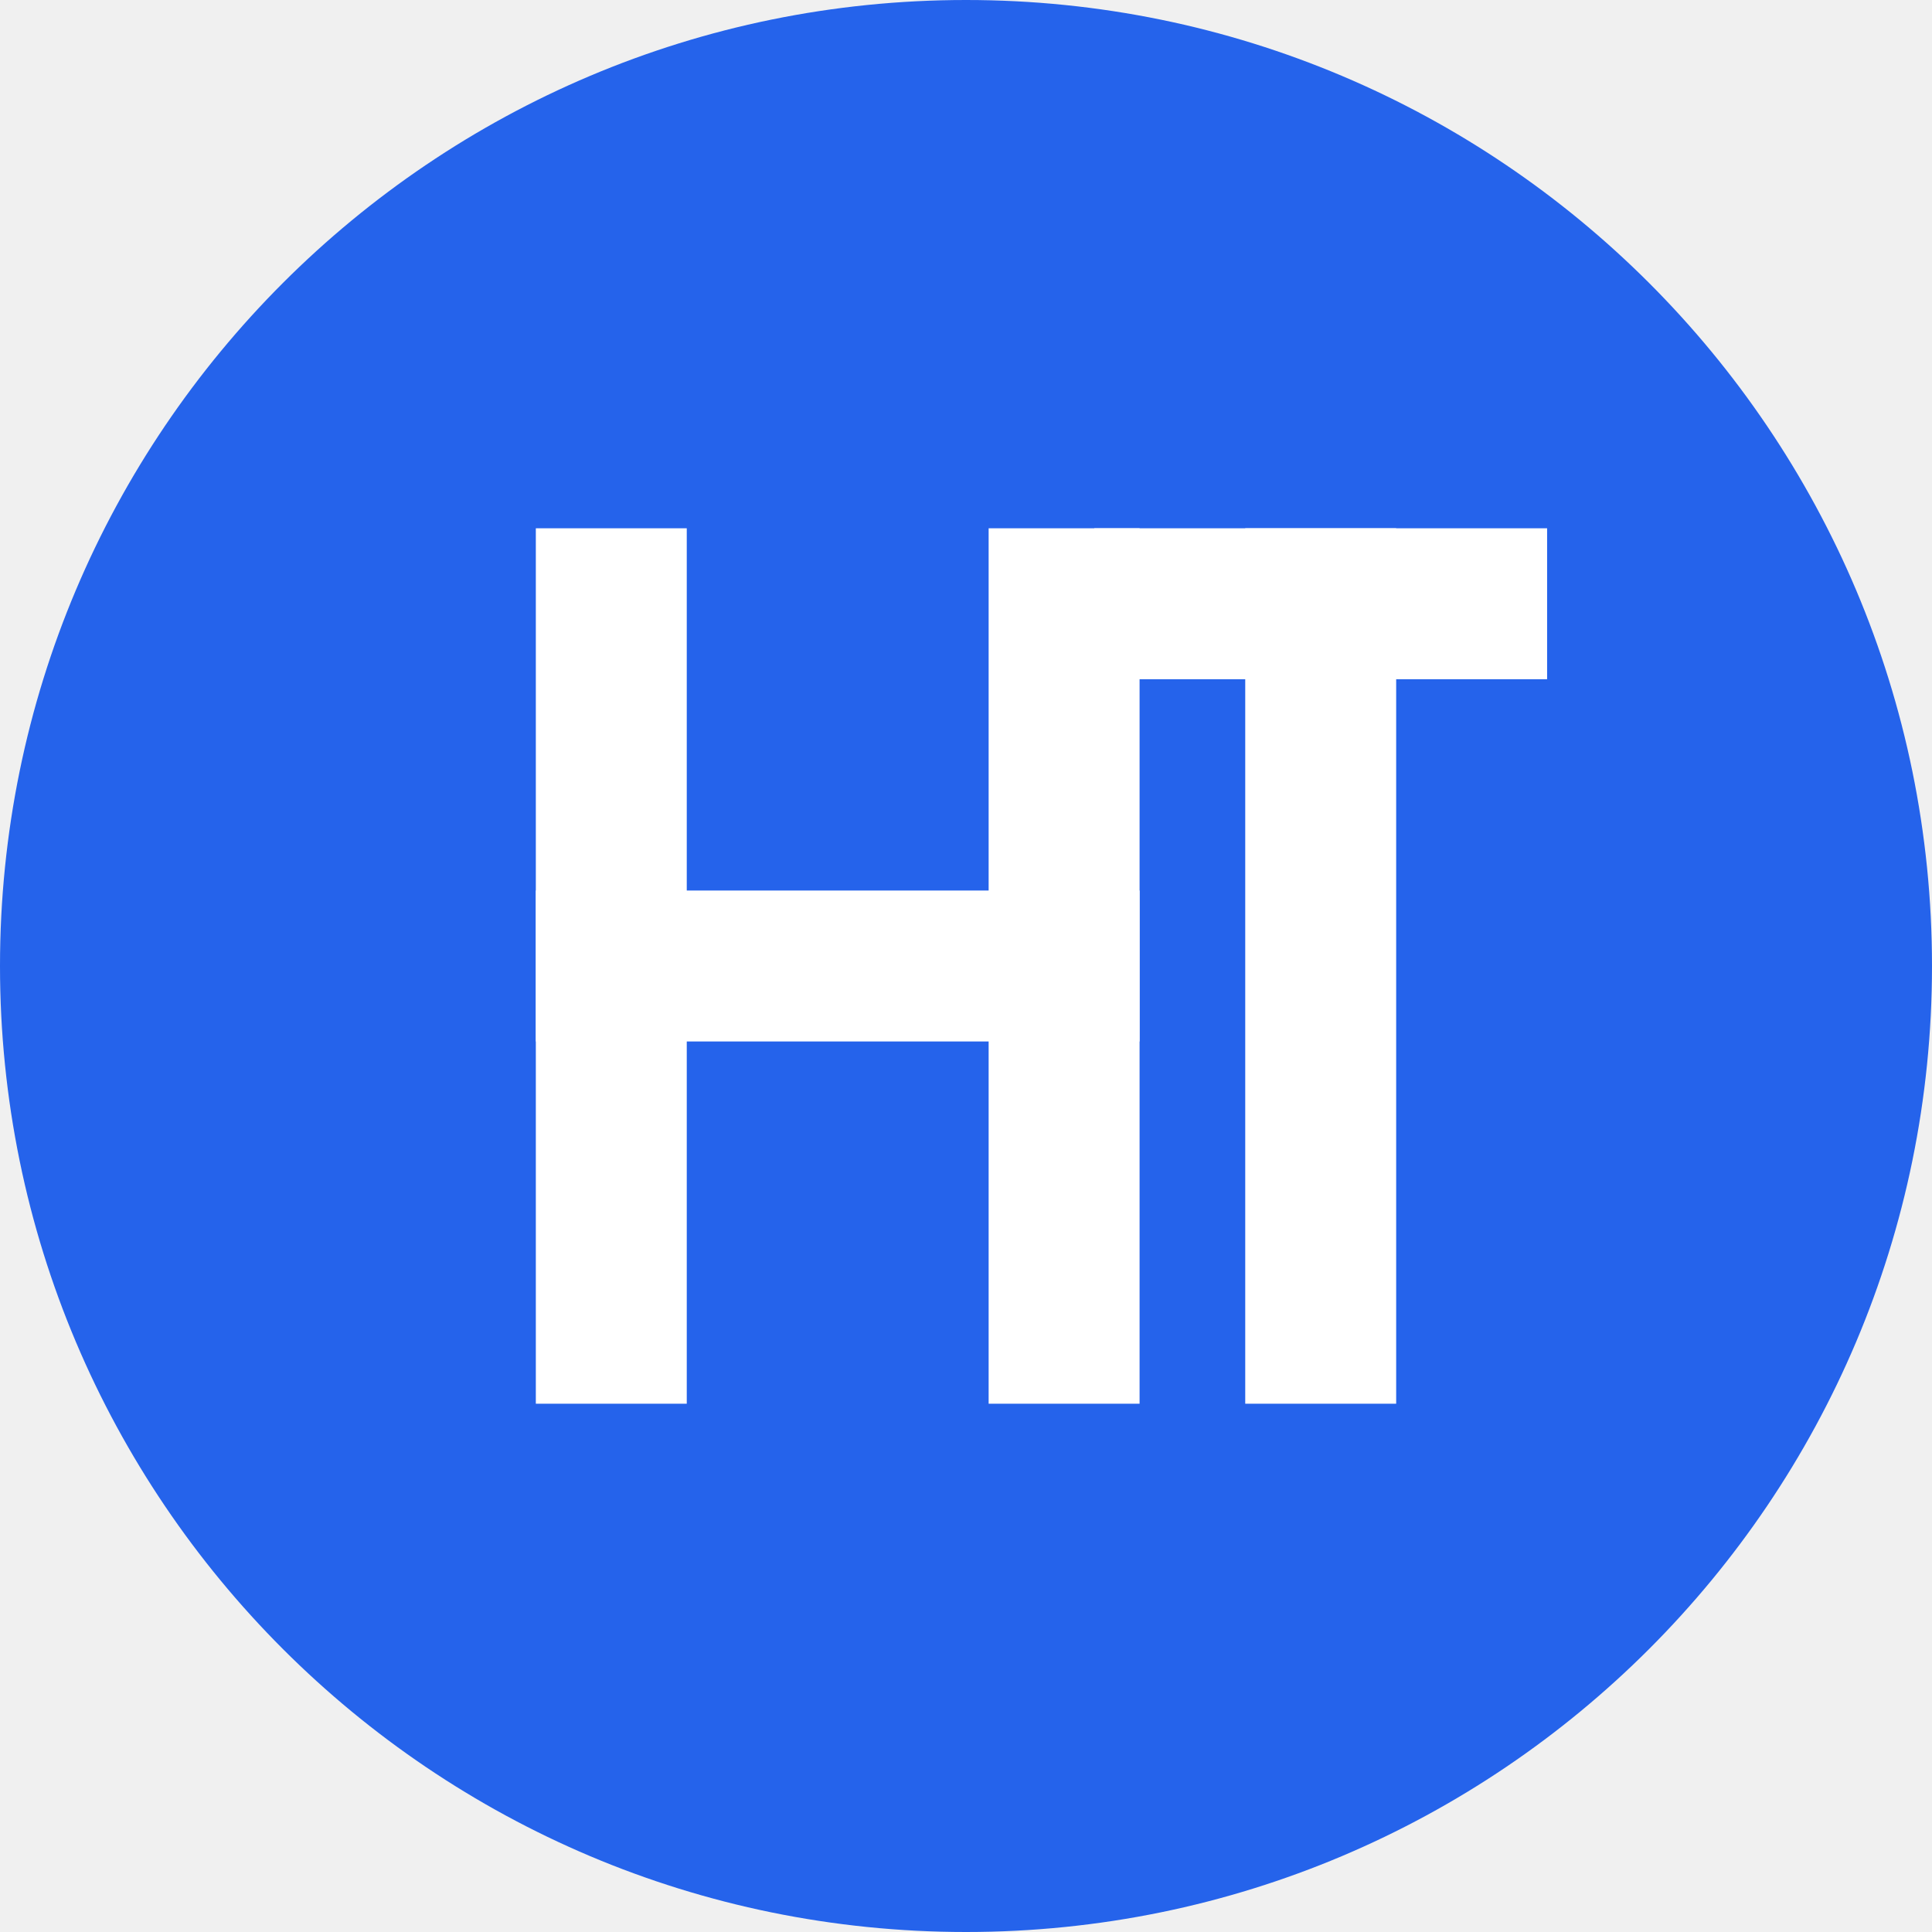
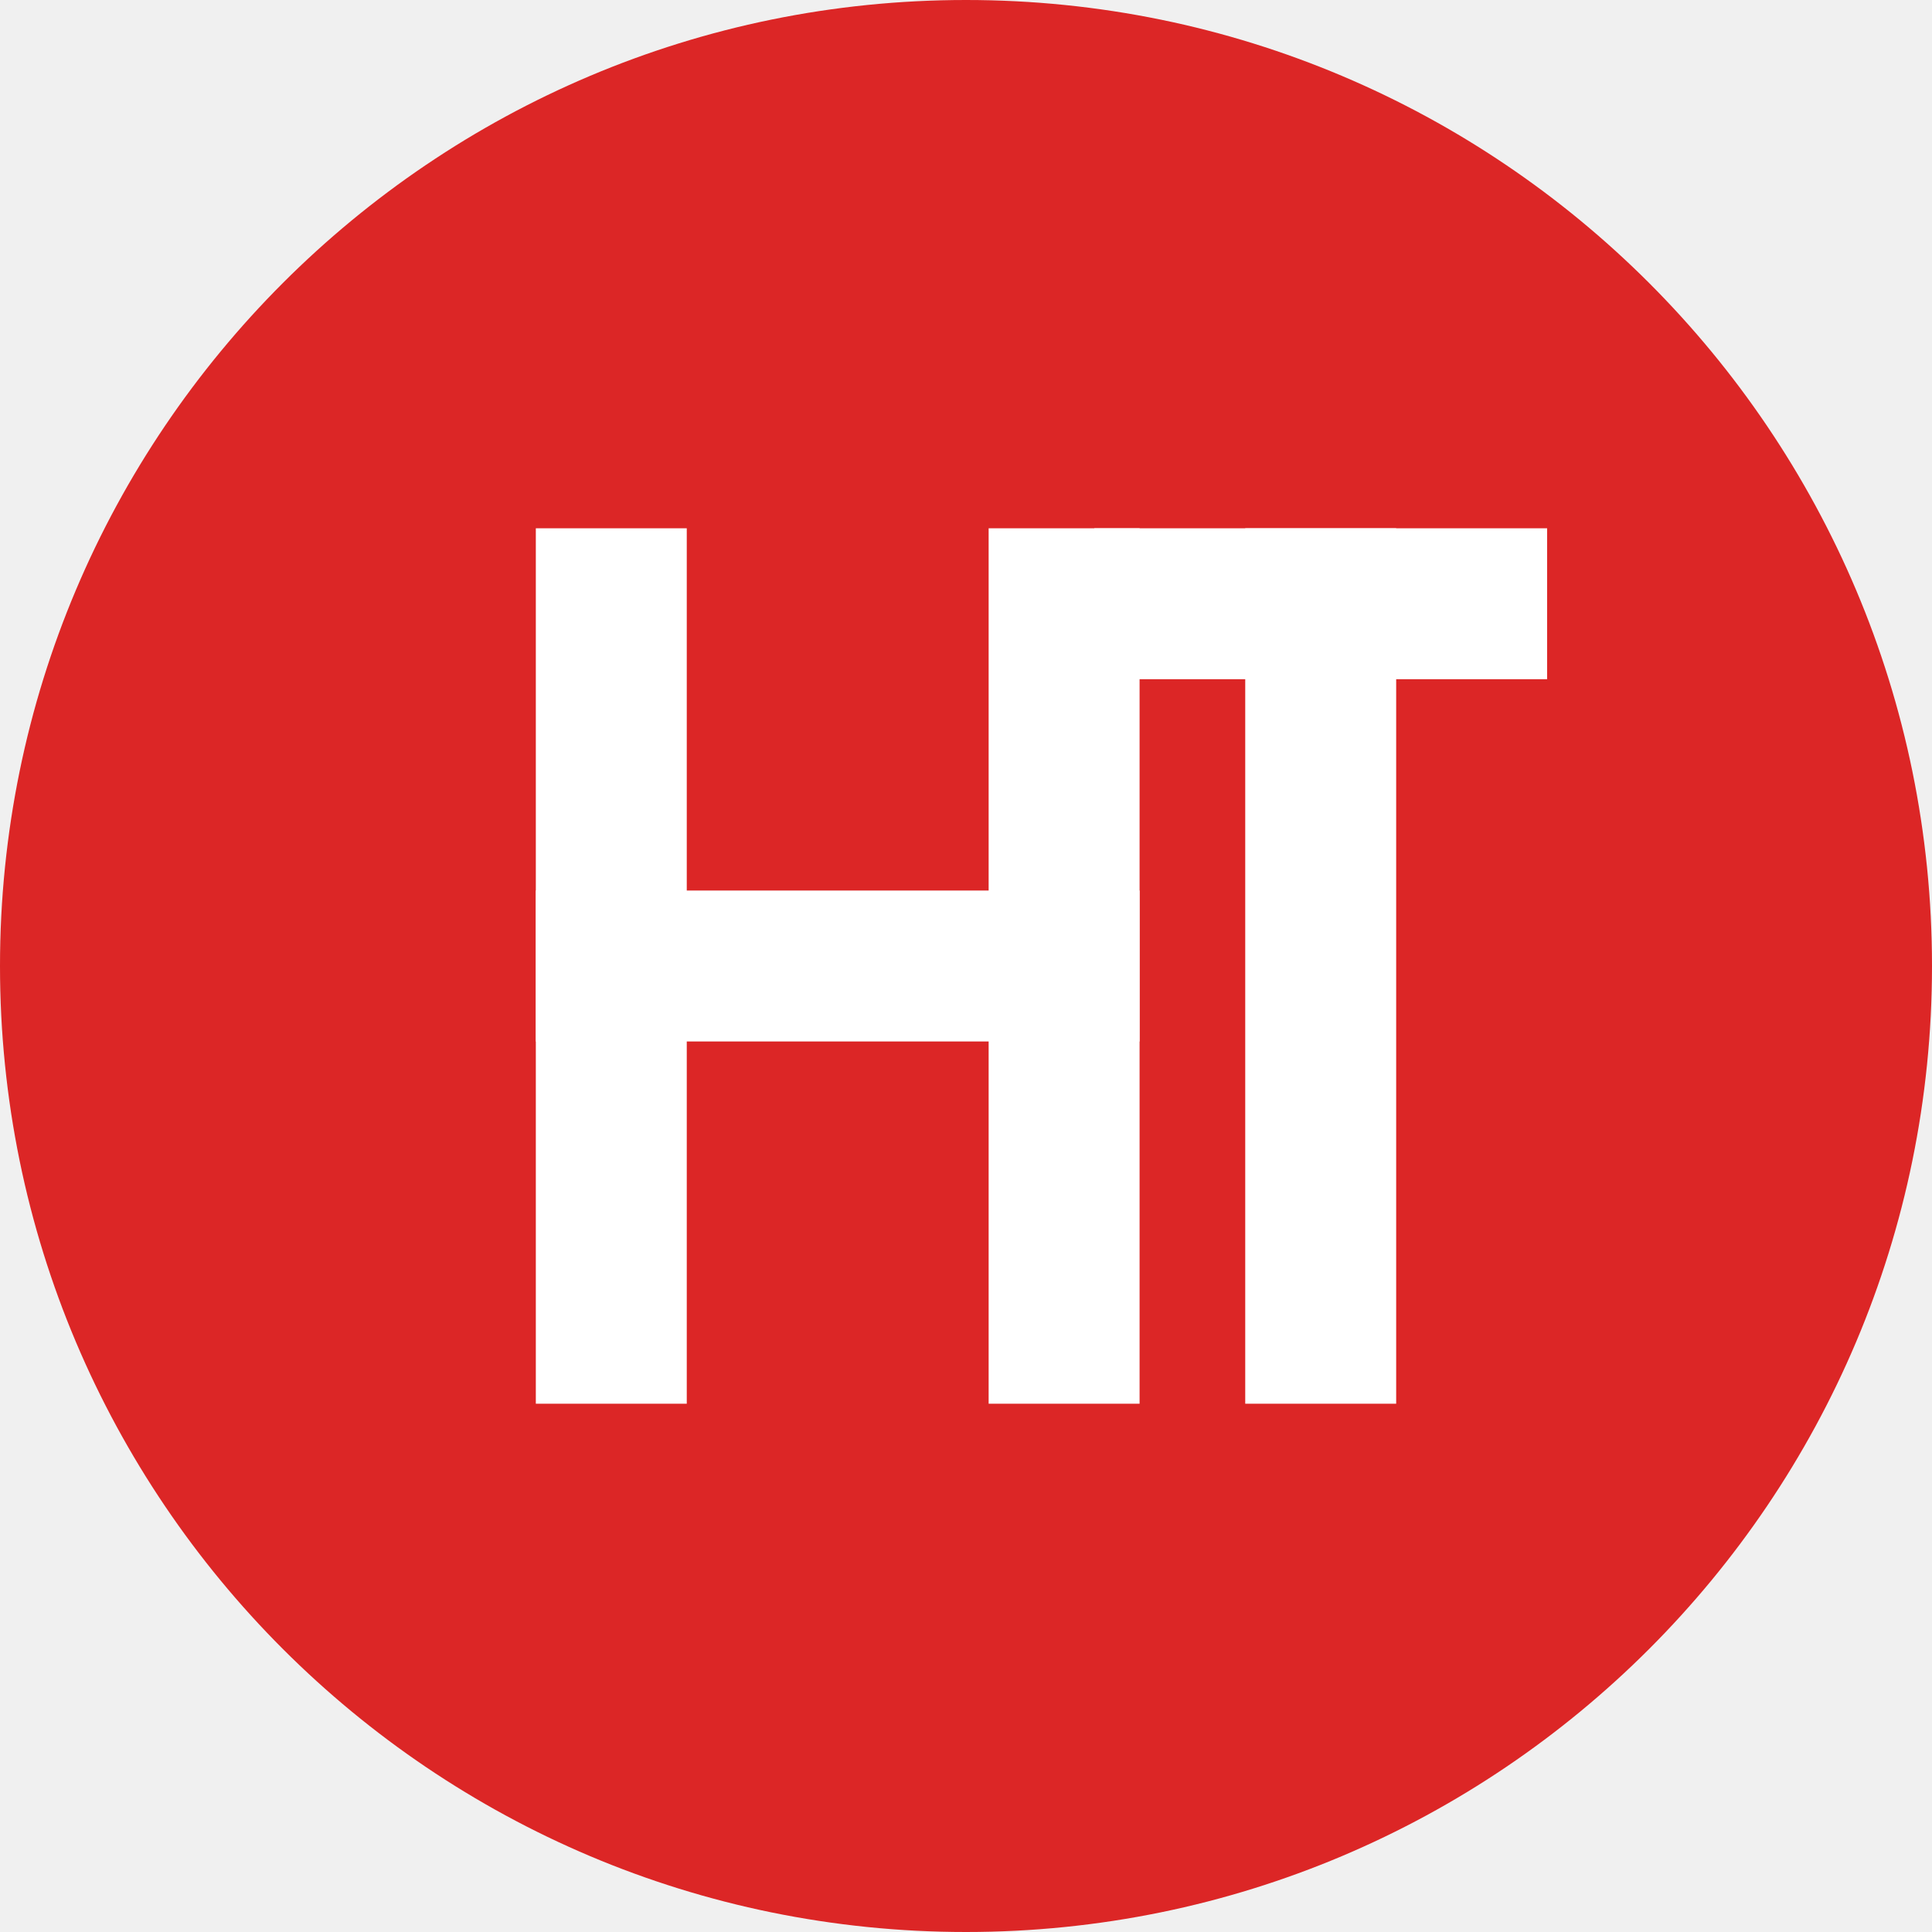
<svg xmlns="http://www.w3.org/2000/svg" width="512" height="512" viewBox="0 0 512 512" fill="none">
-   <circle cx="256" cy="256" r="256" fill="#2563EB" />
+   <circle cx="256" cy="256" r="256" fill="#DC2626" />
  <path d="M142 140H182V372H142V140Z" fill="white" />
  <path d="M262 140H302V372H262V140Z" fill="white" />
  <path d="M142 236H302V276H142V236Z" fill="white" />
  <path d="M330 140H370V372H330V140Z" fill="white" />
  <path d="M290 140H410V180H290V140Z" fill="white" />
</svg>
